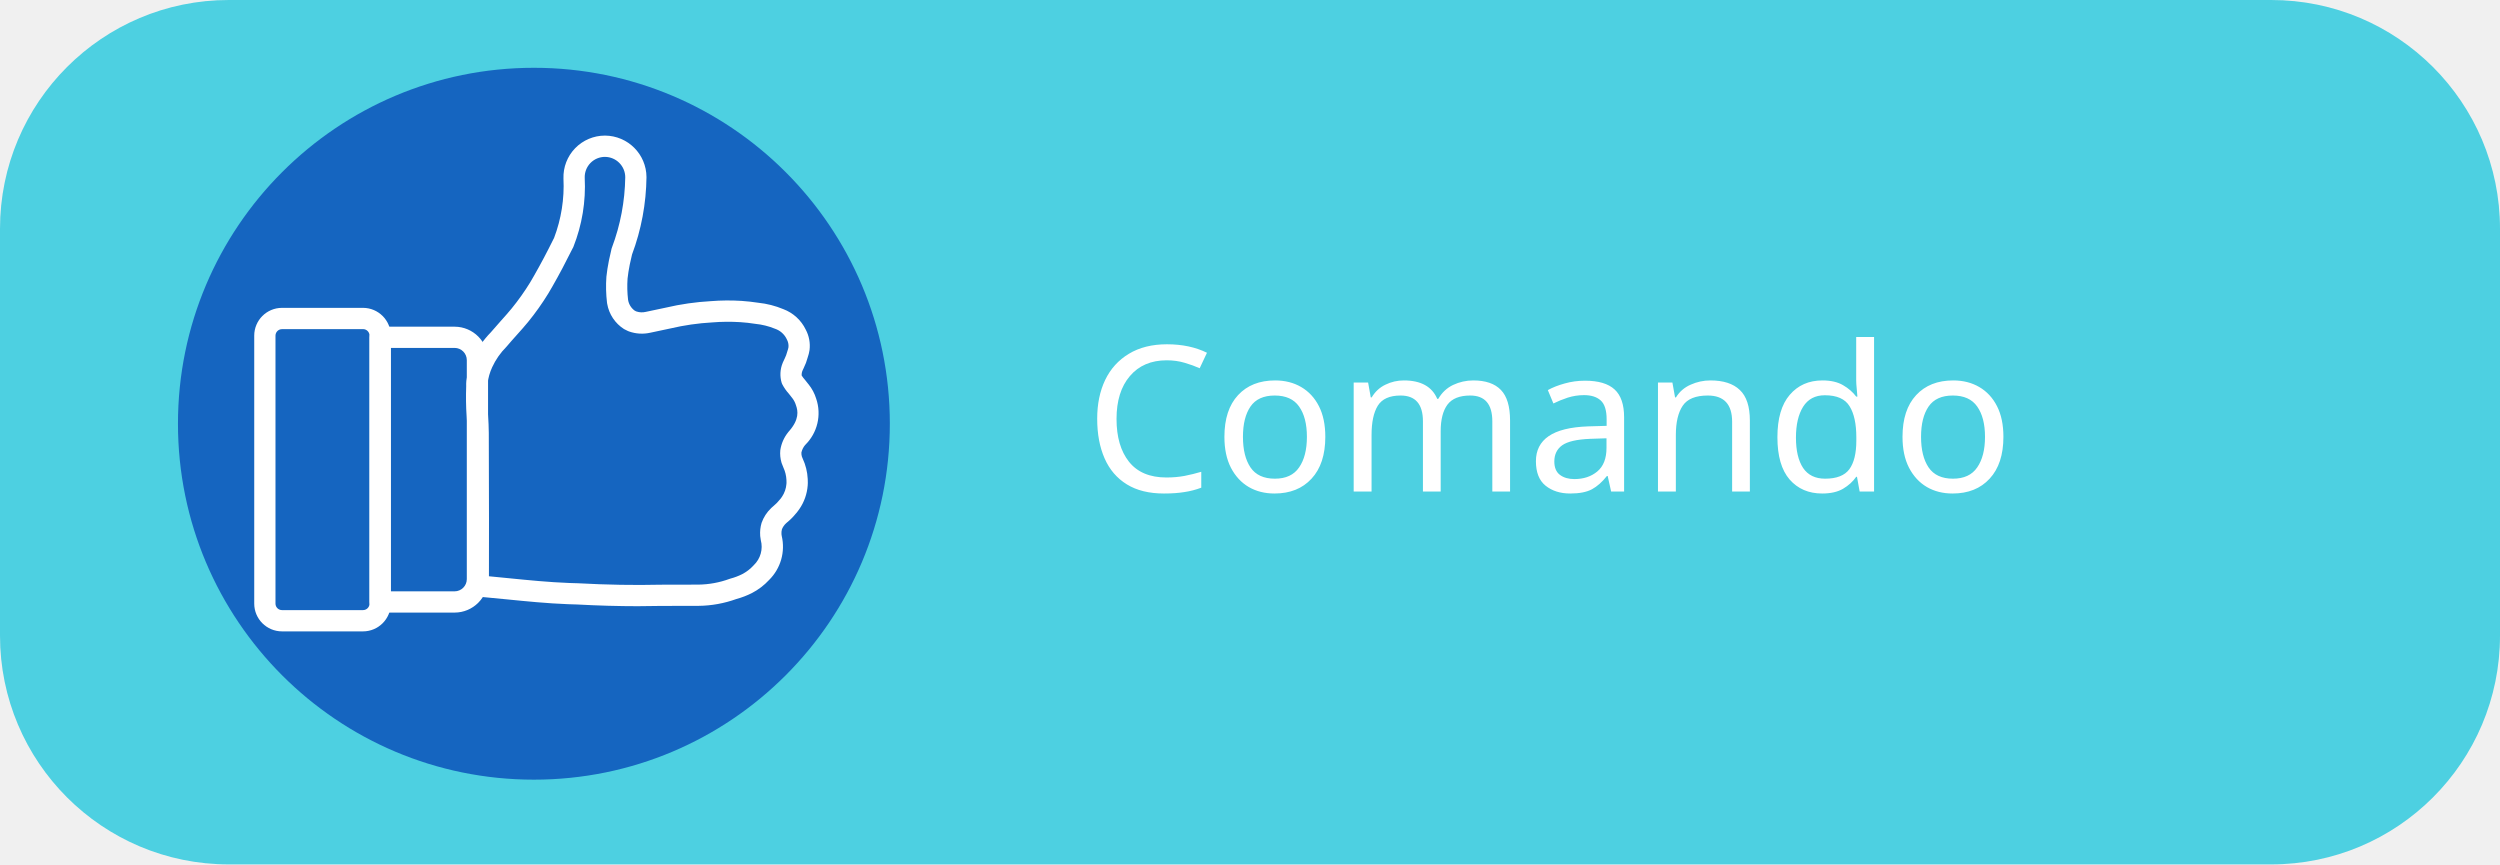
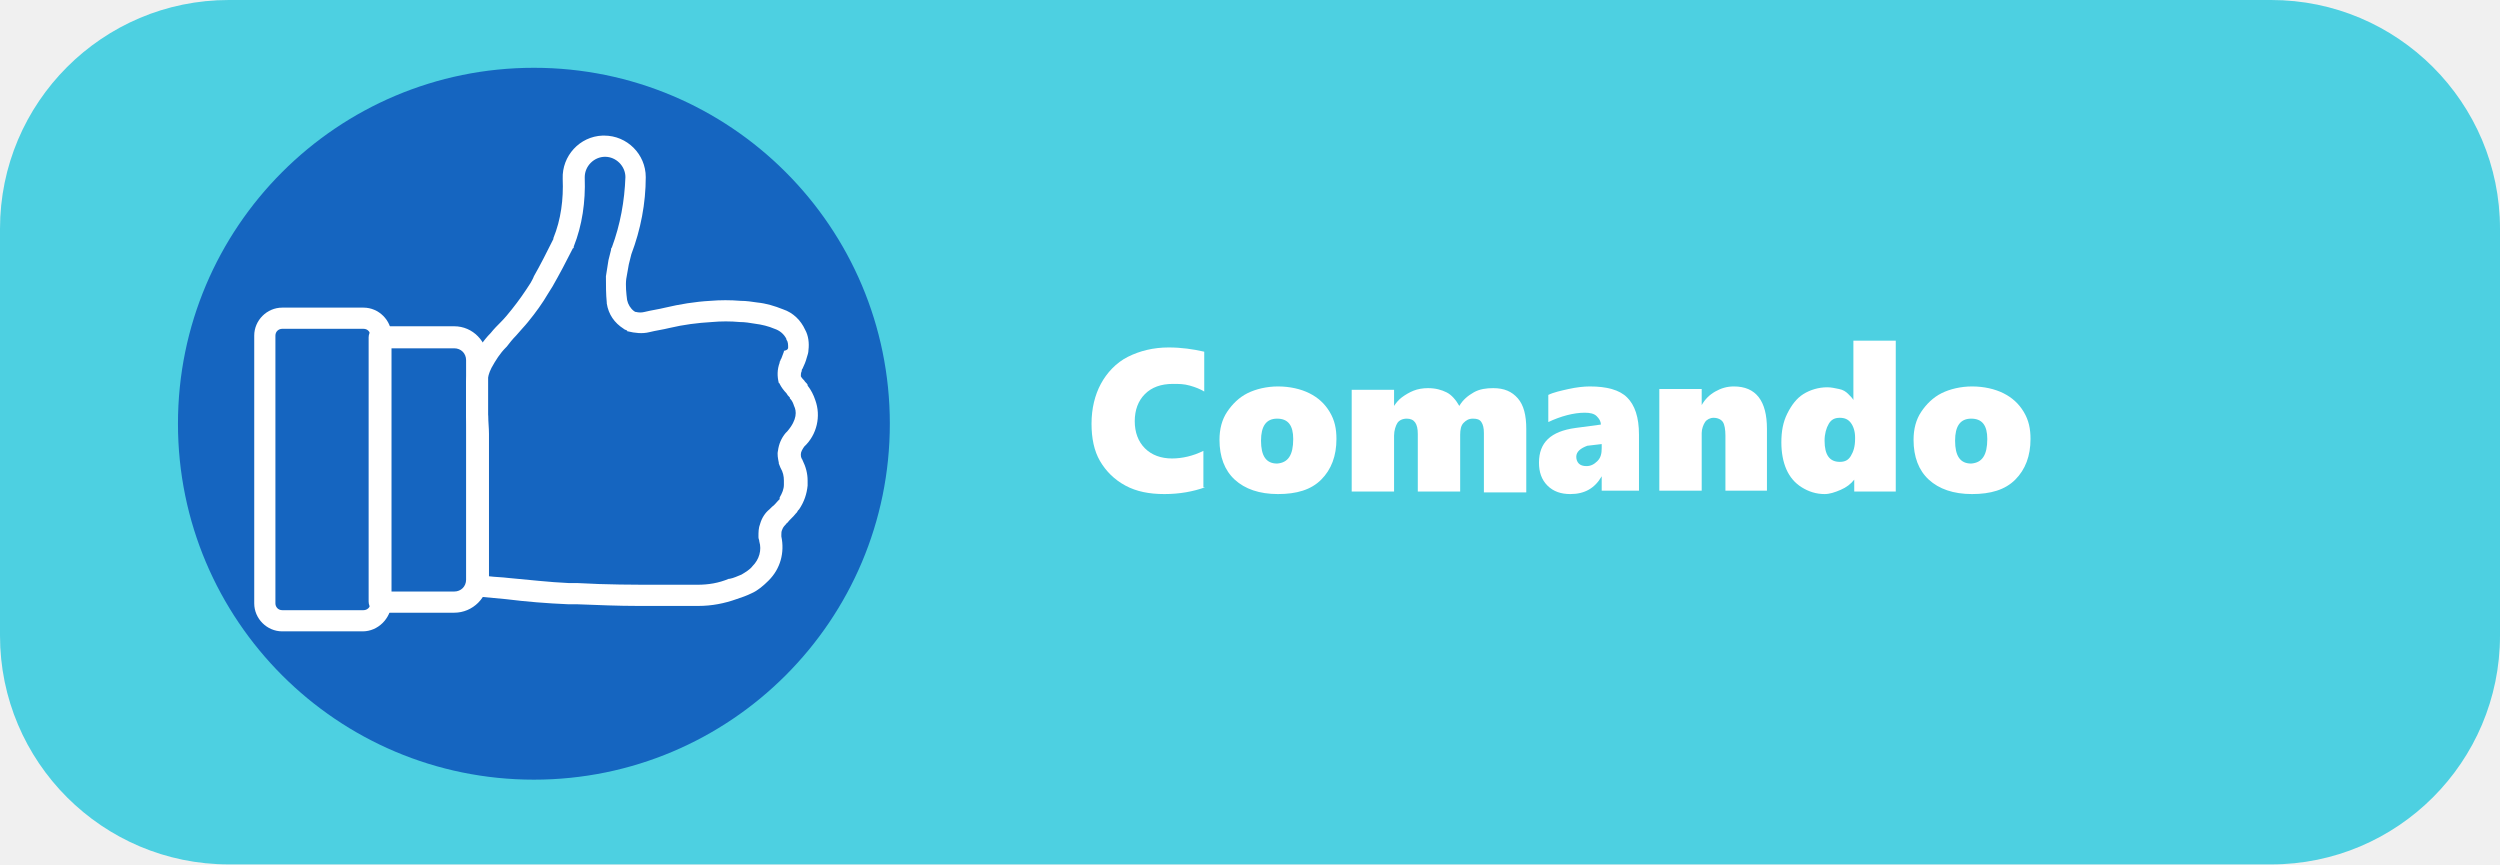
- <svg xmlns="http://www.w3.org/2000/svg" width="295" height="102" viewBox="0 0 295 102">
-   <defs>
-     <clipPath id="clip-path">
-       <rect id="Rectángulo_36274" data-name="Rectángulo 36274" width="67" height="59" transform="translate(0.001)" fill="#fff" />
-     </clipPath>
-   </defs>
-   <g id="Grupo_141323" data-name="Grupo 141323" transform="translate(-653 -880)">
-     <g id="Grupo_80065" data-name="Grupo 80065" transform="translate(473)">
-       <rect id="Rectángulo_36015" data-name="Rectángulo 36015" width="295" height="102" rx="27" transform="translate(180 880)" fill="#4dd0e1" />
+ <svg xmlns="http://www.w3.org/2000/svg" xmlns:xlink="http://www.w3.org/1999/xlink" version="1.1" id="Capa_1" x="0px" y="0px" viewBox="0 0 295 102" style="enable-background:new 0 0 295 102;" xml:space="preserve">
+   <style type="text/css">
+ 	.st0{fill:#4DD0E1;}
+ 	.st1{enable-background:new    ;}
+ 	.st2{fill:#FFFFFF;}
+ 	.st3{fill:#1565C0;}
+ 	.st4{clip-path:url(#SVGID_00000139273747339143568140000003877731572408274837_);}
+ </style>
+   <g id="Grupo_141323" transform="translate(-653 -880)">
+     <g id="Grupo_80065" transform="translate(473)">
+       <path id="Rectángulo_36015" class="st0" d="M207,880h241c14.9,0,27,12.1,27,27v48c0,14.9-12.1,27-27,27H207    c-14.9,0-27-12.1-27-27v-48C180,892.1,192.1,880,207,880z" />
    </g>
-     <text id="Comando" transform="translate(781 938)" fill="#fff" font-size="24" font-family="SegoeUIBlack, Segoe UI">
-       <tspan x="0" y="0">Comando</tspan>
-     </text>
-     <circle id="Elipse_4791" data-name="Elipse 4791" cx="42" cy="42" r="42" transform="translate(674 888)" fill="#1565c0" />
-     <g id="Grupo_87765" data-name="Grupo 87765" transform="translate(682.999 896)">
-       <g id="Grupo_87764" data-name="Grupo 87764" clip-path="url(#clip-path)">
-         <path id="Trazado_117033" data-name="Trazado 117033" d="M37.156,78.683h-8.78a1.254,1.254,0,0,1-1.254-1.254V46.2a1.254,1.254,0,0,1,1.254-1.254h8.78a3.955,3.955,0,0,1,3.951,3.951V74.732a3.955,3.955,0,0,1-3.951,3.951M29.63,76.175h7.526A1.444,1.444,0,0,0,38.6,74.732V48.893a1.444,1.444,0,0,0-1.443-1.443H29.63Z" transform="translate(-13.516 -22.397)" fill="#fff" />
-         <path id="Trazado_117034" data-name="Trazado 117034" d="M12.838,78.7H3.276A3.28,3.28,0,0,1,0,75.422V43.8a3.28,3.28,0,0,1,3.276-3.276h9.562A3.28,3.28,0,0,1,16.114,43.8V75.422A3.28,3.28,0,0,1,12.838,78.7M3.276,43.037a.769.769,0,0,0-.768.768V75.422a.769.769,0,0,0,.768.768h9.562a.769.769,0,0,0,.768-.768V43.8a.769.769,0,0,0-.768-.768Z" transform="translate(0 -20.197)" fill="#fff" />
-         <path id="Trazado_117035" data-name="Trazado 117035" d="M70.112,55.532c-2.307,0-4.708-.068-7.26-.206l-.384-.011c-.206-.006-.411-.012-.616-.02-2.445-.092-4.907-.339-7.287-.576-1.062-.106-2.123-.213-3.185-.306a2.766,2.766,0,0,1-.291-.043,1.3,1.3,0,0,1-1.084-1.244V45.414L49.98,35.108c0-.6-.041-1.268-.082-1.971a28.64,28.64,0,0,1-.062-3.551,4.036,4.036,0,0,1,.022-.65,9.114,9.114,0,0,1,.756-2.648,10.867,10.867,0,0,1,2.114-3.063c.381-.452.776-.893,1.17-1.334.451-.5.878-.982,1.285-1.475a28.307,28.307,0,0,0,2.2-3.1c.14-.238.293-.5.444-.764.783-1.365,1.542-2.8,2.32-4.374.016-.031.032-.061.049-.09a17.344,17.344,0,0,0,1.113-7.027A4.9,4.9,0,0,1,66.205,0a4.924,4.924,0,0,1,4.9,4.9A26.96,26.96,0,0,1,69.4,14.031c-.1.4-.186.8-.27,1.194-.12.606-.206,1.151-.259,1.652a13.539,13.539,0,0,0,.06,2.489,1.936,1.936,0,0,0,.783,1.288,1.334,1.334,0,0,0,.132.067l.078.034a2,2,0,0,0,1.1.046q1.179-.26,2.361-.5a30.812,30.812,0,0,1,5.323-.766,25.484,25.484,0,0,1,3.628-.029c.652.045,1.312.118,1.964.219a10.484,10.484,0,0,1,2.954.754A4.817,4.817,0,0,1,89.9,22.9a4.057,4.057,0,0,1,.446,2.405,4.672,4.672,0,0,1-.216.866,6.527,6.527,0,0,1-.472,1.258c-.051.1-.094.2-.134.284a1.257,1.257,0,0,0-.106.6,4.1,4.1,0,0,0,.4.523c.134.156.257.314.374.472l.045.052a5.04,5.04,0,0,1,.891,1.677,5.265,5.265,0,0,1-1.3,5.471,2.088,2.088,0,0,0-.442.885,1.374,1.374,0,0,0,.056.483c.026.073.055.146.09.223a6.46,6.46,0,0,1,.6,2.426c.009.145.013.289.01.434v.051c0,.1-.007.192-.015.287a5.632,5.632,0,0,1-.98,2.769l-.054.074-.026.037c-.071.1-.144.2-.224.3-.03.036-.065.074-.1.112a7.121,7.121,0,0,1-1.046,1.053c-.029.024-.057.049-.084.074l-.026.023a1.937,1.937,0,0,0-.5.717,1.743,1.743,0,0,0-.053.585c.008.066.016.134.03.2a5.523,5.523,0,0,1-1.49,5.194,7.349,7.349,0,0,1-2.027,1.545,9.572,9.572,0,0,1-1.824.7,13.557,13.557,0,0,1-4.473.81q-2.22.016-4.441.009-1.324.032-2.688.032M52.514,52c.764.071,1.532.148,2.3.225,2.343.234,4.765.476,7.134.566.2.008.393.013.589.019l.423.012c3.52.19,6.723.246,9.813.173,1.505,0,2.977,0,4.449-.01a11.071,11.071,0,0,0,3.685-.677c.031-.011.063-.022.094-.031a7.2,7.2,0,0,0,1.391-.524,4.822,4.822,0,0,0,1.339-1.026c.013-.015.027-.028.04-.042a3.007,3.007,0,0,0,.824-2.948c-.033-.161-.052-.312-.068-.461,0-.026-.005-.051-.006-.077a4.249,4.249,0,0,1,.166-1.5,4.4,4.4,0,0,1,1.13-1.741c.019-.02.039-.039.06-.058l.044-.04c.061-.055.122-.11.191-.166a4.764,4.764,0,0,0,.7-.713l.038-.045.058-.062a1.485,1.485,0,0,0,.1-.136l.04-.057.04-.054a3.146,3.146,0,0,0,.532-1.531c.006-.062.006-.109.008-.158,0-.105,0-.186-.006-.266l0-.022a3.952,3.952,0,0,0-.367-1.494,5.018,5.018,0,0,1-.2-.51c-.008-.024-.016-.048-.022-.072a3.819,3.819,0,0,1-.138-1.447,4.38,4.38,0,0,1,.923-2.113c.018-.026.038-.05.058-.075s.034-.043.055-.065c1.217-1.379,1.052-2.389.821-3.027a2.646,2.646,0,0,0-.455-.891L88.25,30.9c-.02-.024-.039-.048-.057-.073-.089-.121-.183-.243-.286-.364a5.305,5.305,0,0,1-.788-1.137,1.174,1.174,0,0,1-.058-.14,3.5,3.5,0,0,1,.117-2.363c.01-.029.022-.056.034-.084.06-.134.123-.272.2-.427a4,4,0,0,0,.3-.806c.009-.035.019-.069.031-.1a2.485,2.485,0,0,0,.117-.436,1.607,1.607,0,0,0-.2-.936c-.011-.021-.021-.042-.031-.064a2.368,2.368,0,0,0-1.356-1.178,8.318,8.318,0,0,0-2.322-.578c-.615-.1-1.2-.161-1.784-.2a23.219,23.219,0,0,0-3.295.03,28.522,28.522,0,0,0-4.952.714c-.814.163-1.584.327-2.354.5a4.513,4.513,0,0,1-2.53-.15c-.061-.024-.1-.04-.137-.057a4.022,4.022,0,0,1-.446-.222,4.429,4.429,0,0,1-1.984-2.977q-.014-.063-.021-.128a16.1,16.1,0,0,1-.073-3.07c.064-.611.161-1.231.3-1.926.086-.411.175-.811.271-1.207a1.274,1.274,0,0,1,.08-.3A24.615,24.615,0,0,0,68.6,4.912a2.411,2.411,0,0,0-2.393-2.4,2.388,2.388,0,0,0-2.39,2.468A19.386,19.386,0,0,1,62.48,13.13c-.01.025-.022.05-.033.074a1.362,1.362,0,0,1-.069.124c-.8,1.611-1.573,3.077-2.377,4.478q-.236.409-.475.814a30.707,30.707,0,0,1-2.407,3.392c-.439.533-.9,1.05-1.351,1.551-.387.433-.776.867-1.149,1.311-.021.024-.042.047-.063.07A8.274,8.274,0,0,0,52.9,27.327a6.559,6.559,0,0,0-.549,1.9,1.626,1.626,0,0,0,0,.293,1.327,1.327,0,0,1,0,.161,26.192,26.192,0,0,0,.058,3.3c.044.74.085,1.439.087,2.113l.026,10.31Zm8.758-39.261h0Z" transform="translate(-24.819 0)" fill="#fff" />
+     <g class="st1">
+       <path class="st2" d="M795.2,937.5c-1.4,0.5-3,0.8-4.8,0.8c-1.8,0-3.3-0.3-4.6-1s-2.3-1.7-3-2.9s-1-2.7-1-4.4    c0-1.8,0.4-3.4,1.1-4.7s1.8-2.5,3.2-3.2s3-1.1,4.8-1.1c1.5,0,2.9,0.2,4.2,0.5v4.7c-0.5-0.3-1-0.5-1.7-0.7s-1.3-0.2-2-0.2    c-1.4,0-2.5,0.4-3.3,1.2s-1.2,1.9-1.2,3.2c0,1.3,0.4,2.4,1.2,3.2s1.9,1.2,3.2,1.2c1.2,0,2.5-0.3,3.7-0.9V937.5z" />
+       <path class="st2" d="M810.7,931.8c0,2-0.6,3.6-1.8,4.8s-2.9,1.7-5.1,1.7c-2.2,0-3.9-0.6-5.1-1.7s-1.8-2.7-1.8-4.7    c0-1.3,0.3-2.4,0.9-3.3s1.4-1.7,2.4-2.2s2.3-0.8,3.6-0.8c1.4,0,2.7,0.3,3.7,0.8s1.8,1.2,2.4,2.2S810.7,930.6,810.7,931.8z     M805.6,931.8c0-1.6-0.6-2.4-1.9-2.4s-1.9,0.9-1.9,2.6c0,1.8,0.6,2.7,1.9,2.7C805,934.6,805.6,933.7,805.6,931.8z" />
+       <path class="st2" d="M828.1,938v-6.9c0-0.6-0.1-1-0.3-1.3s-0.5-0.4-1-0.4c-0.5,0-0.8,0.2-1.1,0.5s-0.4,0.8-0.4,1.4v6.7h-5v-6.8    c0-1.2-0.4-1.8-1.3-1.8c-0.5,0-0.9,0.2-1.1,0.5s-0.4,0.9-0.4,1.5v6.6h-5v-12h5v1.9h0c0.2-0.3,0.5-0.7,0.9-1s0.9-0.6,1.4-0.8    s1.1-0.3,1.7-0.3c0.9,0,1.6,0.2,2.2,0.5s1.1,0.9,1.5,1.6c0.4-0.7,1-1.2,1.7-1.6s1.5-0.5,2.3-0.5c1.3,0,2.2,0.4,2.9,1.2s1,2,1,3.6    v7.5H828.1z" />
+       <path class="st2" d="M842,938v-1.8h0c-0.8,1.4-2,2.1-3.7,2.1c-1.1,0-2-0.3-2.7-1s-1-1.6-1-2.7c0-2.4,1.4-3.7,4.3-4.1l3-0.4    c0-0.4-0.2-0.7-0.5-1s-0.8-0.4-1.4-0.4c-1.3,0-2.8,0.4-4.3,1.1v-3.2c0.6-0.3,1.5-0.5,2.4-0.7s1.8-0.3,2.5-0.3c2,0,3.5,0.4,4.4,1.3    s1.4,2.3,1.4,4.4v6.6H842z M839,933.9c0,0.3,0.1,0.6,0.3,0.8s0.5,0.3,0.9,0.3c0.5,0,0.9-0.2,1.3-0.6s0.5-0.9,0.5-1.5v-0.5    l-1.7,0.2C839.5,932.9,839,933.3,839,933.9z" />
+       <path class="st2" d="M856.6,938v-6.6c0-0.7-0.1-1.3-0.3-1.6s-0.6-0.5-1.1-0.5c-0.4,0-0.8,0.2-1,0.5s-0.4,0.8-0.4,1.3v6.8h-5v-12h5    v1.9h0c0.4-0.7,0.9-1.2,1.6-1.6s1.4-0.6,2.2-0.6c2.6,0,3.9,1.7,3.9,5v7.3H856.6z" />
+       <path class="st2" d="M871.8,938v-1.4h0c-0.4,0.5-0.9,0.9-1.6,1.2s-1.3,0.5-1.9,0.5c-1,0-1.9-0.3-2.7-0.8s-1.4-1.2-1.8-2.1    s-0.6-2-0.6-3.2c0-1.3,0.2-2.4,0.7-3.4s1.1-1.8,1.9-2.3s1.8-0.8,2.8-0.8c0.5,0,0.9,0.1,1.4,0.2s0.8,0.3,1.1,0.6s0.5,0.5,0.6,0.7h0    v-7h5V938H871.8z M871.9,931.6c0-0.7-0.2-1.3-0.5-1.7s-0.7-0.6-1.3-0.6s-1,0.2-1.3,0.7s-0.5,1.2-0.5,2c0,1.7,0.6,2.5,1.8,2.5    c0.6,0,1-0.2,1.3-0.7s0.5-1.1,0.5-2V931.6z" />
+       <path class="st2" d="M892.6,931.8c0,2-0.6,3.6-1.8,4.8s-2.9,1.7-5.1,1.7c-2.2,0-3.9-0.6-5.1-1.7s-1.8-2.7-1.8-4.7    c0-1.3,0.3-2.4,0.9-3.3s1.4-1.7,2.4-2.2s2.3-0.8,3.6-0.8c1.4,0,2.7,0.3,3.7,0.8s1.8,1.2,2.4,2.2S892.6,930.6,892.6,931.8z     M887.5,931.8c0-1.6-0.6-2.4-1.9-2.4s-1.9,0.9-1.9,2.6c0,1.8,0.6,2.7,1.9,2.7C886.9,934.6,887.5,933.7,887.5,931.8z" />
+     </g>
+     <circle id="Elipse_4791" class="st3" cx="716" cy="930" r="42" />
+     <g id="Grupo_87765" transform="translate(682.999 896)">
+       <g>
+         <defs>
+           <rect id="SVGID_1_" x="0" width="67" height="59" />
+         </defs>
+         <clipPath id="SVGID_00000172402126640787740640000017534053050009881731_">
+           <use xlink:href="#SVGID_1_" style="overflow:visible;" />
+         </clipPath>
+         <g id="Grupo_87764" style="clip-path:url(#SVGID_00000172402126640787740640000017534053050009881731_);">
+           <path id="Trazado_117033" class="st2" d="M23.6,56.3h-8.8c-0.7,0-1.3-0.6-1.3-1.3V23.8c0-0.7,0.6-1.3,1.3-1.3h0h8.8      c2.2,0,3.9,1.8,4,4v25.8C27.6,54.5,25.8,56.3,23.6,56.3 M16.1,53.8h7.5c0.8,0,1.4-0.6,1.4-1.4V26.5c0-0.8-0.6-1.4-1.4-1.4h-7.5      V53.8z" />
+           <path id="Trazado_117034" class="st2" d="M12.8,58.5H3.3C1.5,58.5,0,57,0,55.2V23.6c0-1.8,1.5-3.3,3.3-3.3h9.6      c1.8,0,3.3,1.5,3.3,3.3v31.6C16.1,57,14.6,58.5,12.8,58.5 M3.3,22.8c-0.4,0-0.8,0.3-0.8,0.8v31.6c0,0.4,0.3,0.8,0.8,0.8h9.6      c0.4,0,0.8-0.3,0.8-0.8V23.6c0-0.4-0.3-0.8-0.8-0.8L3.3,22.8z" />
+           <path id="Trazado_117035" class="st2" d="M45.3,55.5c-2.3,0-4.7-0.1-7.3-0.2l-0.4,0c-0.2,0-0.4,0-0.6,0      c-2.4-0.1-4.9-0.3-7.3-0.6c-1.1-0.1-2.1-0.2-3.2-0.3c-0.1,0-0.2,0-0.3,0c-0.6-0.1-1.1-0.6-1.1-1.2v-7.7l0-10.3      c0-0.6,0-1.3-0.1-2C25,32,25,30.8,25,29.6c0-0.2,0-0.4,0-0.6c0.1-0.9,0.4-1.8,0.8-2.6c0.5-1.1,1.2-2.2,2.1-3.1      c0.4-0.5,0.8-0.9,1.2-1.3c0.5-0.5,0.9-1,1.3-1.5c0.8-1,1.5-2,2.2-3.1c0.1-0.2,0.3-0.5,0.4-0.8c0.8-1.4,1.5-2.8,2.3-4.4      c0,0,0-0.1,0-0.1c0.9-2.2,1.2-4.6,1.1-7c-0.1-2.7,2-5,4.7-5.1c0.1,0,0.1,0,0.2,0c2.7,0,4.9,2.2,4.9,4.9c0,3.1-0.6,6.2-1.7,9.1      c-0.1,0.4-0.2,0.8-0.3,1.2c-0.1,0.6-0.2,1.2-0.3,1.7c-0.1,0.8,0,1.7,0.1,2.5c0.1,0.5,0.4,1,0.8,1.3c0,0,0.1,0,0.1,0.1l0.1,0      c0.4,0.1,0.7,0.1,1.1,0c0.8-0.2,1.6-0.3,2.4-0.5c1.7-0.4,3.5-0.7,5.3-0.8c1.2-0.1,2.4-0.1,3.6,0c0.7,0,1.3,0.1,2,0.2      c1,0.1,2,0.4,3,0.8c1.2,0.4,2.1,1.3,2.6,2.4c0.4,0.7,0.5,1.6,0.4,2.4c0,0.3-0.1,0.6-0.2,0.9c-0.1,0.4-0.3,0.9-0.5,1.3      c-0.1,0.1-0.1,0.2-0.1,0.3c-0.1,0.2-0.1,0.4-0.1,0.6c0.1,0.2,0.3,0.4,0.4,0.5c0.1,0.2,0.3,0.3,0.4,0.5l0,0.1      c0.4,0.5,0.7,1.1,0.9,1.7c0.7,1.9,0.2,4.1-1.3,5.5c-0.2,0.3-0.4,0.6-0.4,0.9c0,0.2,0,0.3,0.1,0.5c0,0.1,0.1,0.1,0.1,0.2      c0.4,0.8,0.6,1.6,0.6,2.4c0,0.1,0,0.3,0,0.4V41c0,0.1,0,0.2,0,0.3c-0.1,1-0.4,1.9-1,2.8l-0.1,0.1l0,0c-0.1,0.1-0.1,0.2-0.2,0.3      c0,0-0.1,0.1-0.1,0.1c-0.3,0.4-0.7,0.7-1,1.1c0,0-0.1,0-0.1,0.1l0,0c-0.2,0.2-0.4,0.4-0.5,0.7c-0.1,0.2-0.1,0.4-0.1,0.6      c0,0.1,0,0.1,0,0.2c0.4,1.9-0.1,3.8-1.5,5.2c-0.6,0.6-1.3,1.2-2,1.5c-0.6,0.3-1.2,0.5-1.8,0.7c-1.4,0.5-2.9,0.8-4.5,0.8      c-1.5,0-3,0-4.4,0C47.1,55.5,46.2,55.5,45.3,55.5 M27.7,52c0.8,0.1,1.5,0.1,2.3,0.2c2.3,0.2,4.8,0.5,7.1,0.6c0.2,0,0.4,0,0.6,0      l0.4,0c3.5,0.2,6.7,0.2,9.8,0.2c1.5,0,3,0,4.4,0c1.3,0,2.5-0.2,3.7-0.7c0,0,0.1,0,0.1,0c0.5-0.1,0.9-0.3,1.4-0.5      c0.5-0.3,1-0.6,1.3-1c0,0,0,0,0,0c0.8-0.8,1.1-1.9,0.8-2.9c0-0.2-0.1-0.3-0.1-0.5c0,0,0-0.1,0-0.1c0-0.5,0-1,0.2-1.5      c0.2-0.7,0.6-1.3,1.1-1.7c0,0,0,0,0.1-0.1l0,0c0.1-0.1,0.1-0.1,0.2-0.2c0.3-0.2,0.5-0.5,0.7-0.7l0,0l0.1-0.1      c0,0,0.1-0.1,0.1-0.1l0-0.1l0-0.1c0.3-0.5,0.5-1,0.5-1.5c0-0.1,0-0.1,0-0.2c0-0.1,0-0.2,0-0.3v0c0-0.5-0.1-1-0.4-1.5      c-0.1-0.2-0.1-0.3-0.2-0.5c0,0,0,0,0-0.1c-0.1-0.5-0.2-1-0.1-1.4c0.1-0.8,0.4-1.5,0.9-2.1c0,0,0,0,0.1-0.1s0,0,0.1-0.1      c1.2-1.4,1.1-2.4,0.8-3c-0.1-0.3-0.2-0.6-0.5-0.9l0-0.1c0,0,0,0-0.1-0.1c-0.1-0.1-0.2-0.2-0.3-0.4c-0.3-0.3-0.6-0.7-0.8-1.1      c0,0,0-0.1-0.1-0.1c-0.2-0.8-0.2-1.6,0.1-2.4c0,0,0-0.1,0-0.1c0.1-0.1,0.1-0.3,0.2-0.4c0.1-0.3,0.2-0.5,0.3-0.8c0,0,0-0.1,0-0.1      C63,25.3,63,25.1,63,25c0-0.3,0-0.7-0.2-0.9c0,0,0,0,0-0.1c-0.3-0.6-0.8-1-1.4-1.2c-0.7-0.3-1.5-0.5-2.3-0.6      c-0.6-0.1-1.2-0.2-1.8-0.2c-1.1-0.1-2.2-0.1-3.3,0c-1.7,0.1-3.3,0.3-5,0.7c-0.8,0.2-1.6,0.3-2.4,0.5c-0.8,0.2-1.7,0.1-2.5-0.1      c-0.1,0-0.1,0-0.1-0.1c-0.2-0.1-0.3-0.1-0.4-0.2c-1.1-0.7-1.8-1.7-2-3c0,0,0-0.1,0-0.1c-0.1-1-0.1-2-0.1-3.1      c0.1-0.6,0.2-1.2,0.3-1.9c0.1-0.4,0.2-0.8,0.3-1.2c0-0.1,0-0.2,0.1-0.3c1-2.7,1.5-5.5,1.6-8.3c0-1.3-1.1-2.4-2.4-2.4      c-1.3,0-2.4,1.1-2.4,2.4c0,0,0,0.1,0,0.1c0.1,2.8-0.3,5.6-1.3,8.1c0,0,0,0.1,0,0.1c0,0,0,0.1-0.1,0.1c-0.8,1.6-1.6,3.1-2.4,4.5      c-0.2,0.3-0.3,0.5-0.5,0.8c-0.7,1.2-1.5,2.3-2.4,3.4c-0.4,0.5-0.9,1-1.4,1.6c-0.4,0.4-0.8,0.9-1.1,1.3c0,0,0,0-0.1,0.1      c-0.7,0.7-1.2,1.5-1.7,2.4c-0.3,0.6-0.5,1.2-0.5,1.9c0,0.1,0,0.2,0,0.3c0,0.1,0,0.1,0,0.2c-0.1,1.1,0,2.2,0.1,3.3      c0,0.7,0.1,1.4,0.1,2.1l0,10.3L27.7,52z M36.5,12.7L36.5,12.7z" />
+         </g>
      </g>
    </g>
  </g>
</svg>
